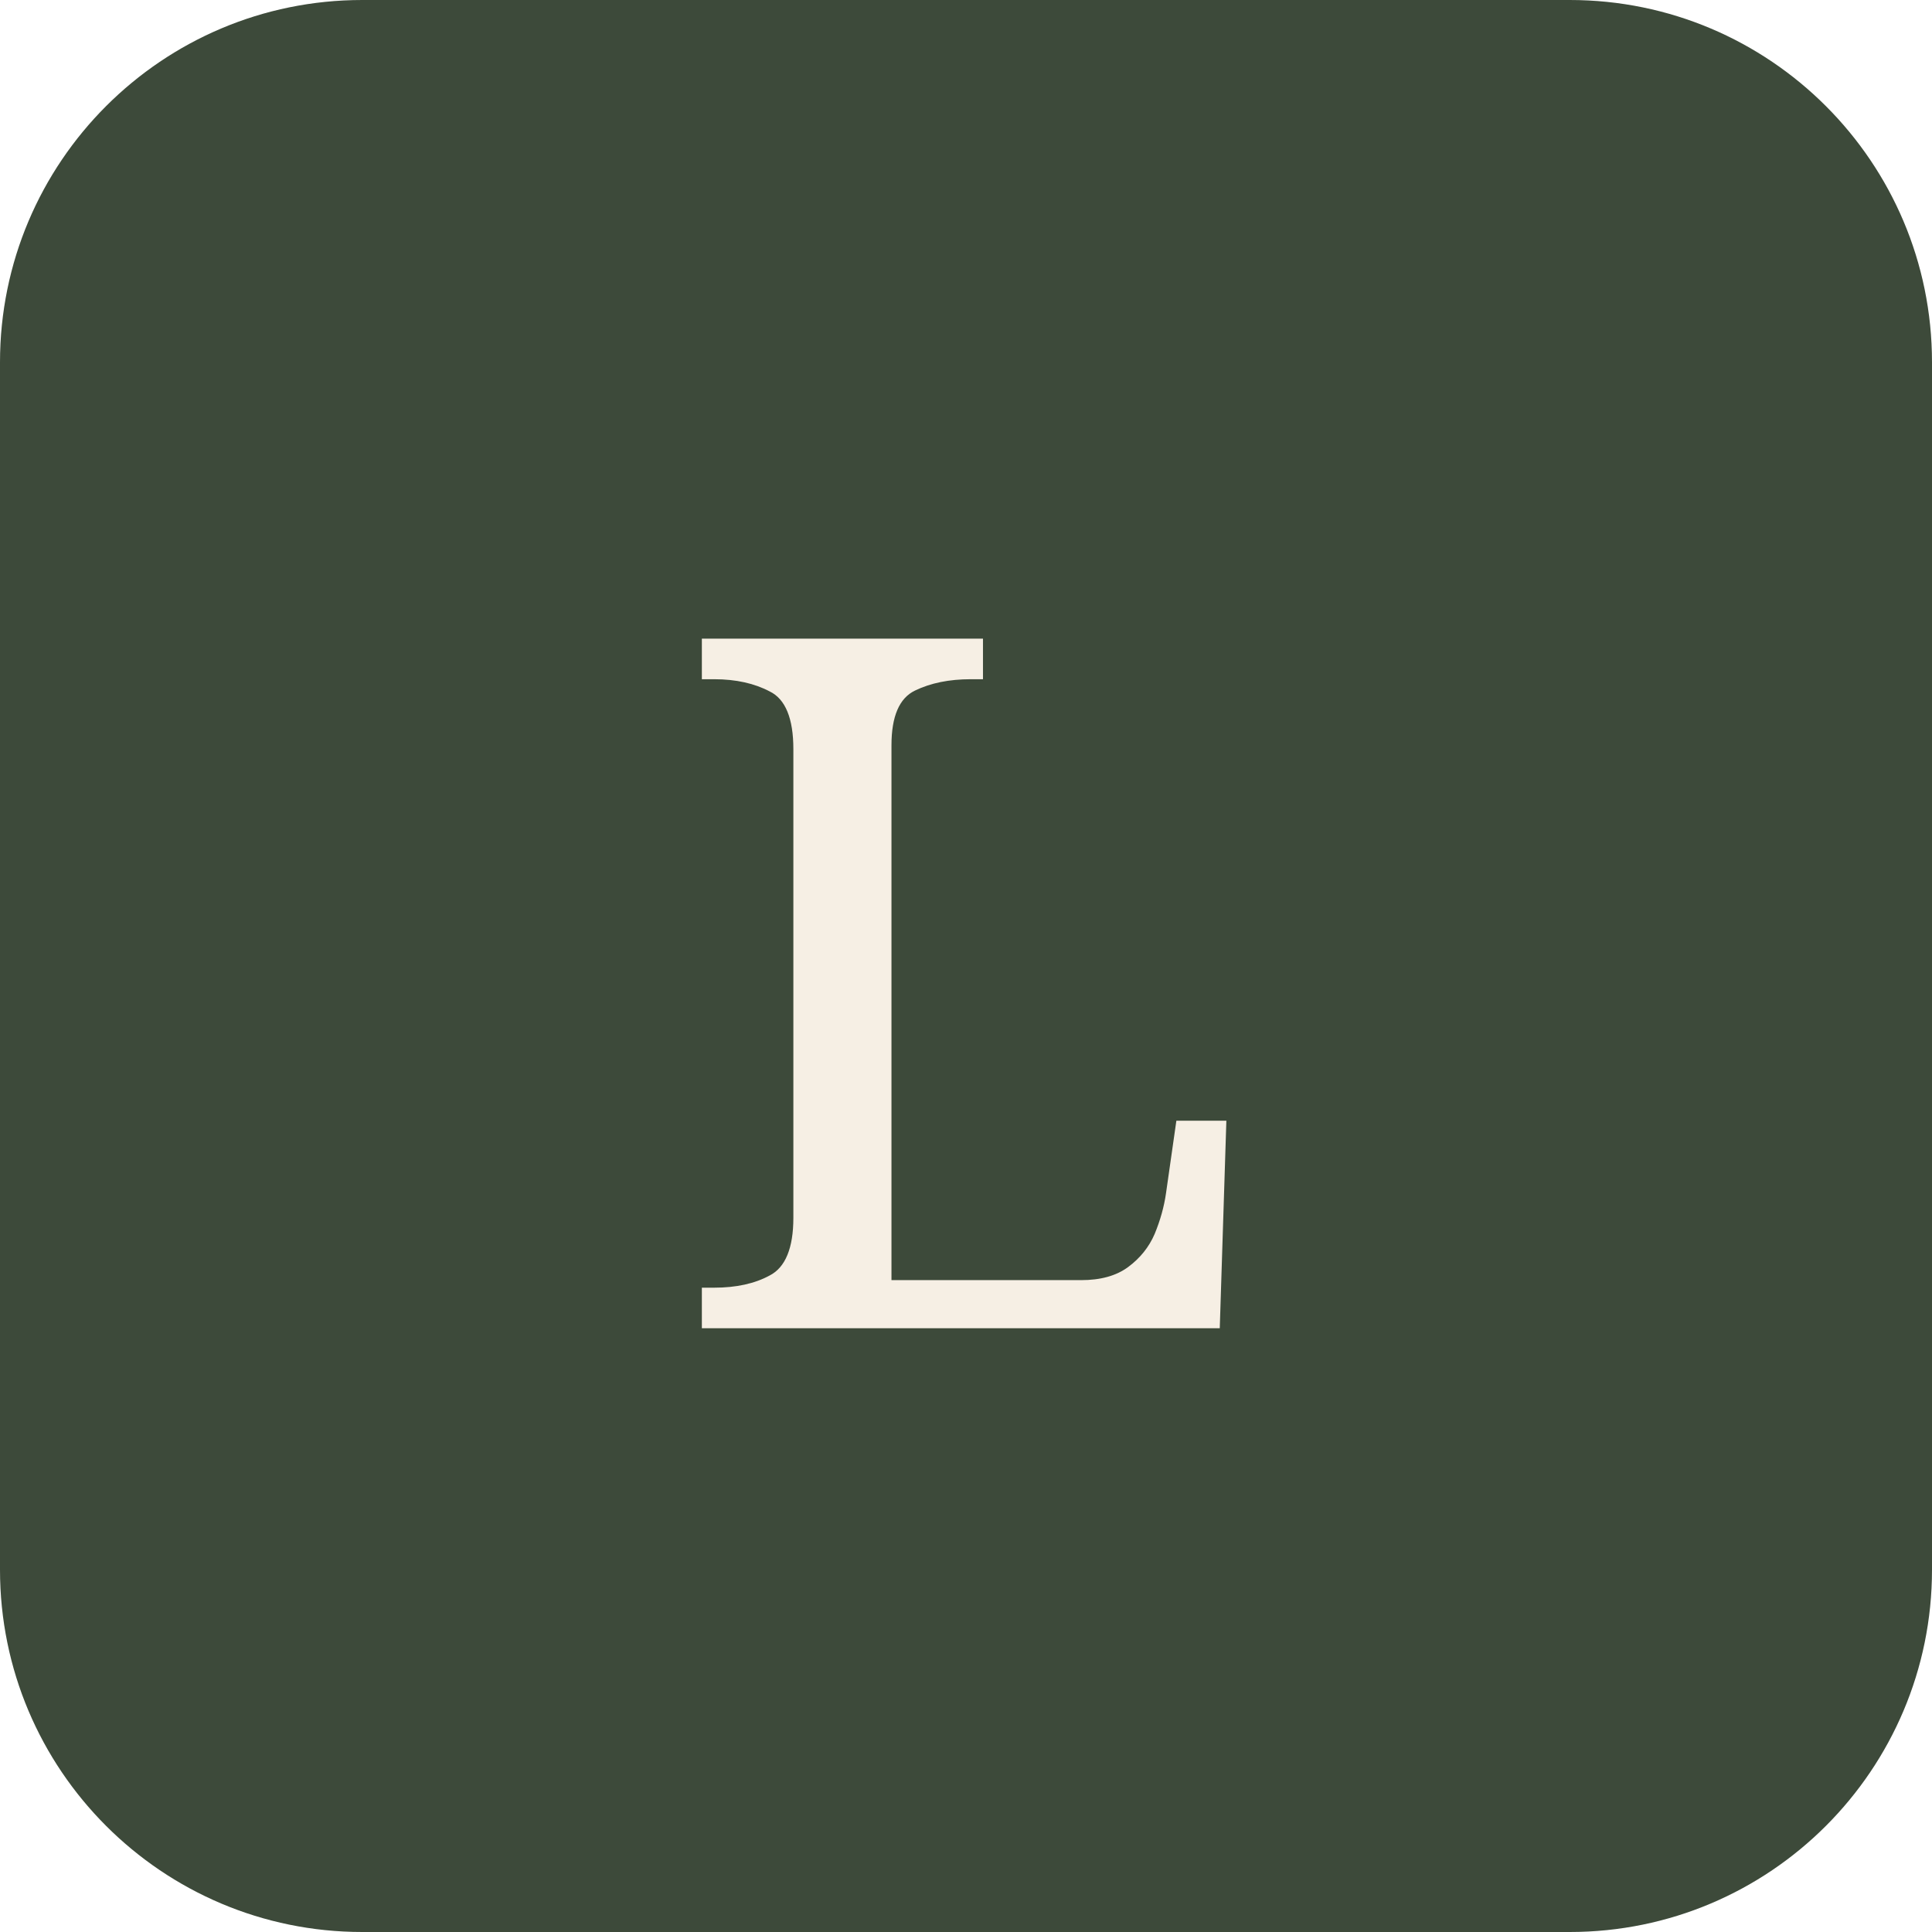
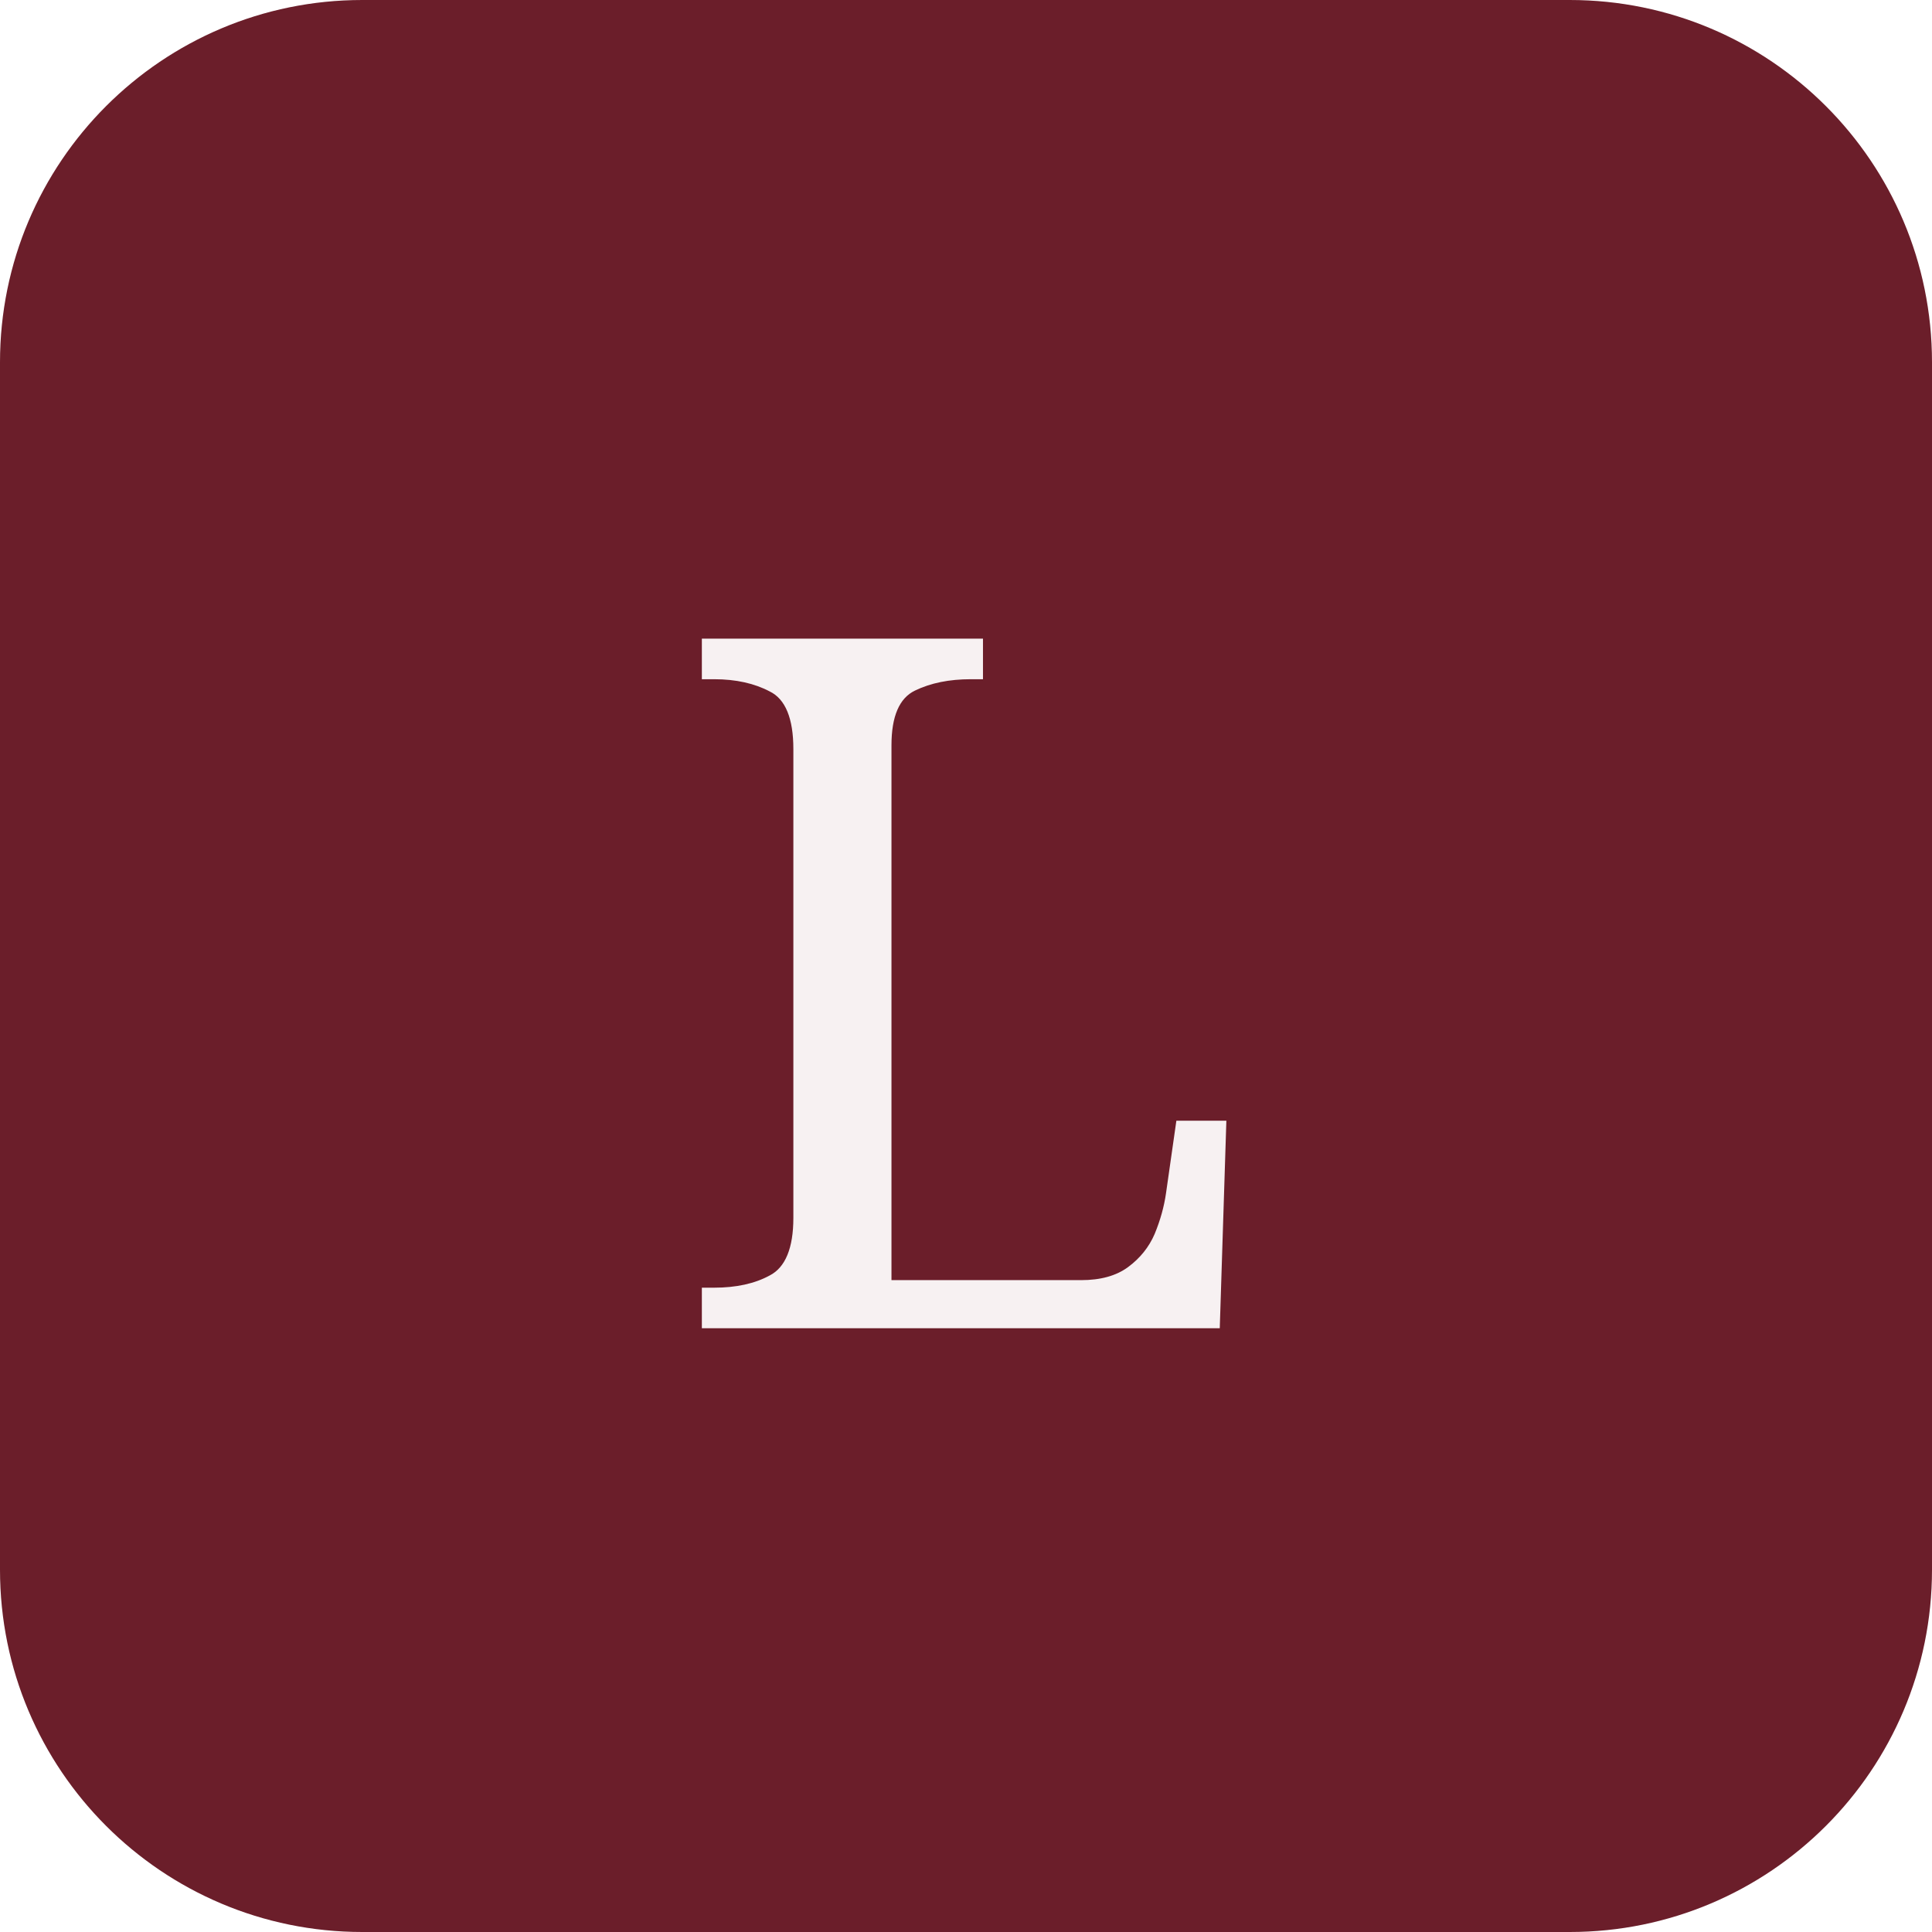
<svg xmlns="http://www.w3.org/2000/svg" viewBox="0 0 32 32">
-   <rect width="32" height="32" rx="6" fill="#3d4a3a" />
-   <text x="16" y="22" text-anchor="middle" font-size="16" fill="#f6efe4" font-family="Georgia, serif">L</text>
+   <rect width="32" height="32" rx="6" fill="#6b1e2a" />
+   <text x="16" y="22" text-anchor="middle" font-size="16" fill="#f7f1f2" font-family="Georgia, serif">L</text>
</svg>
